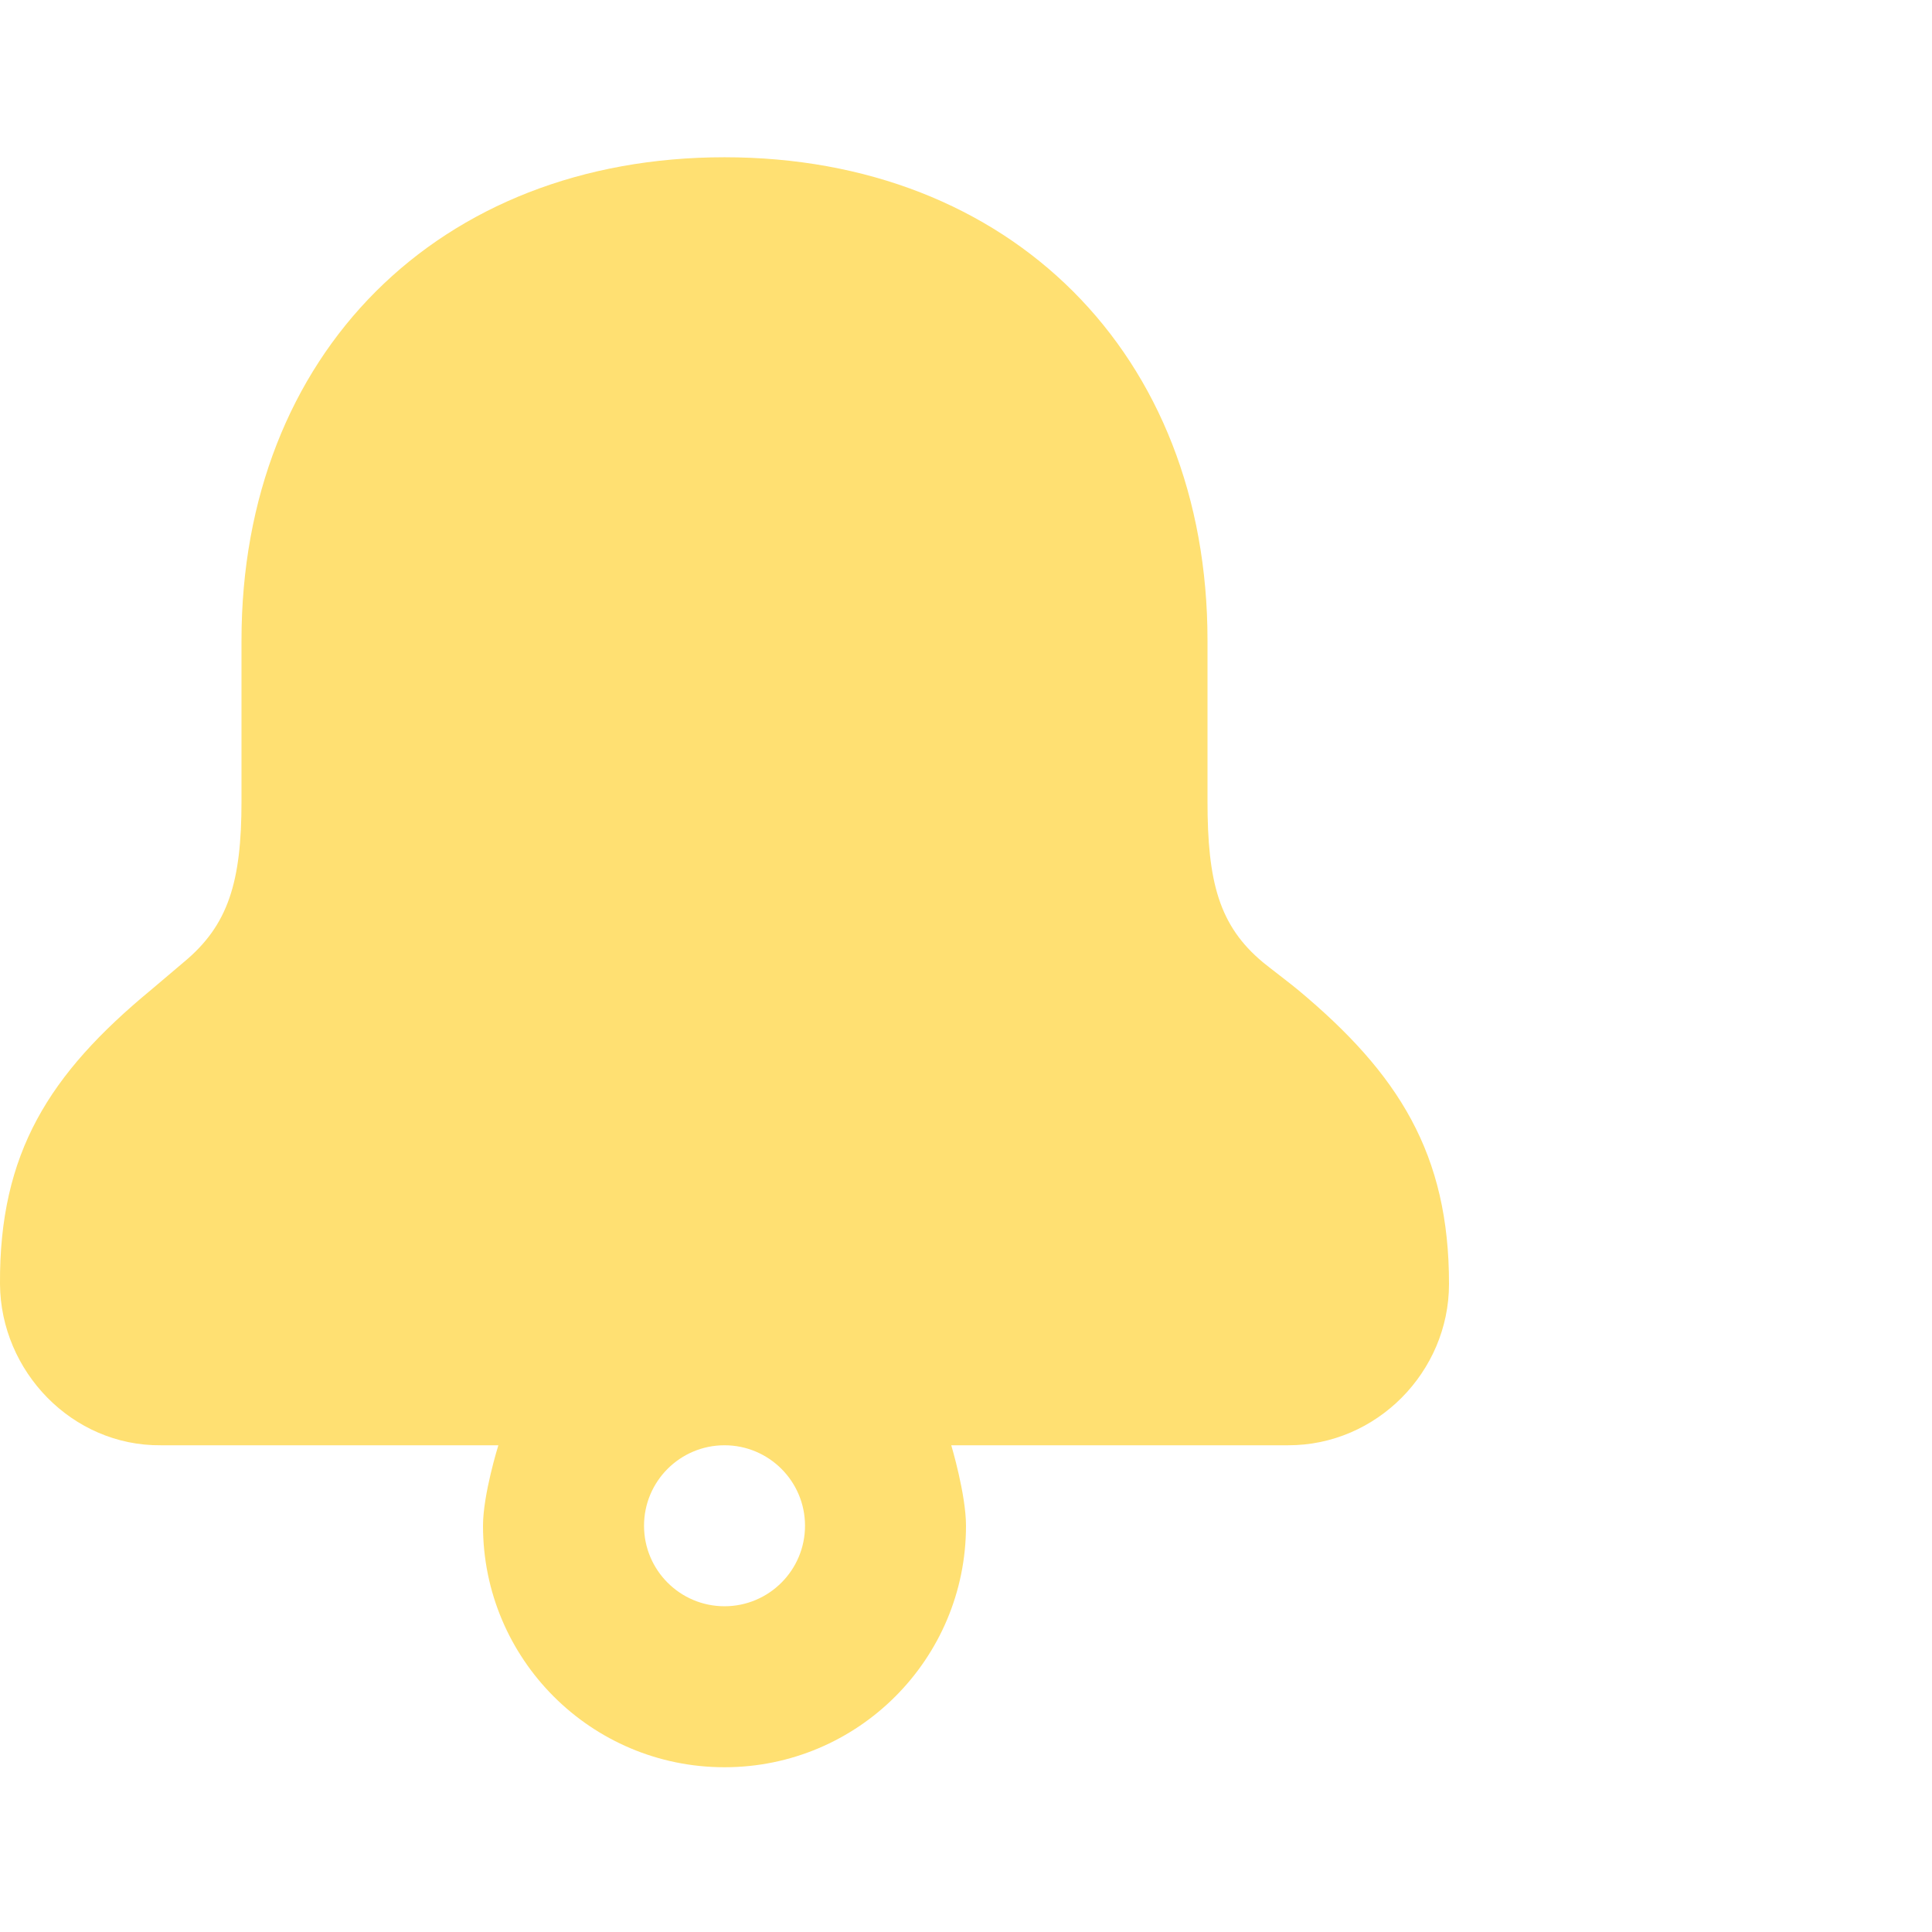
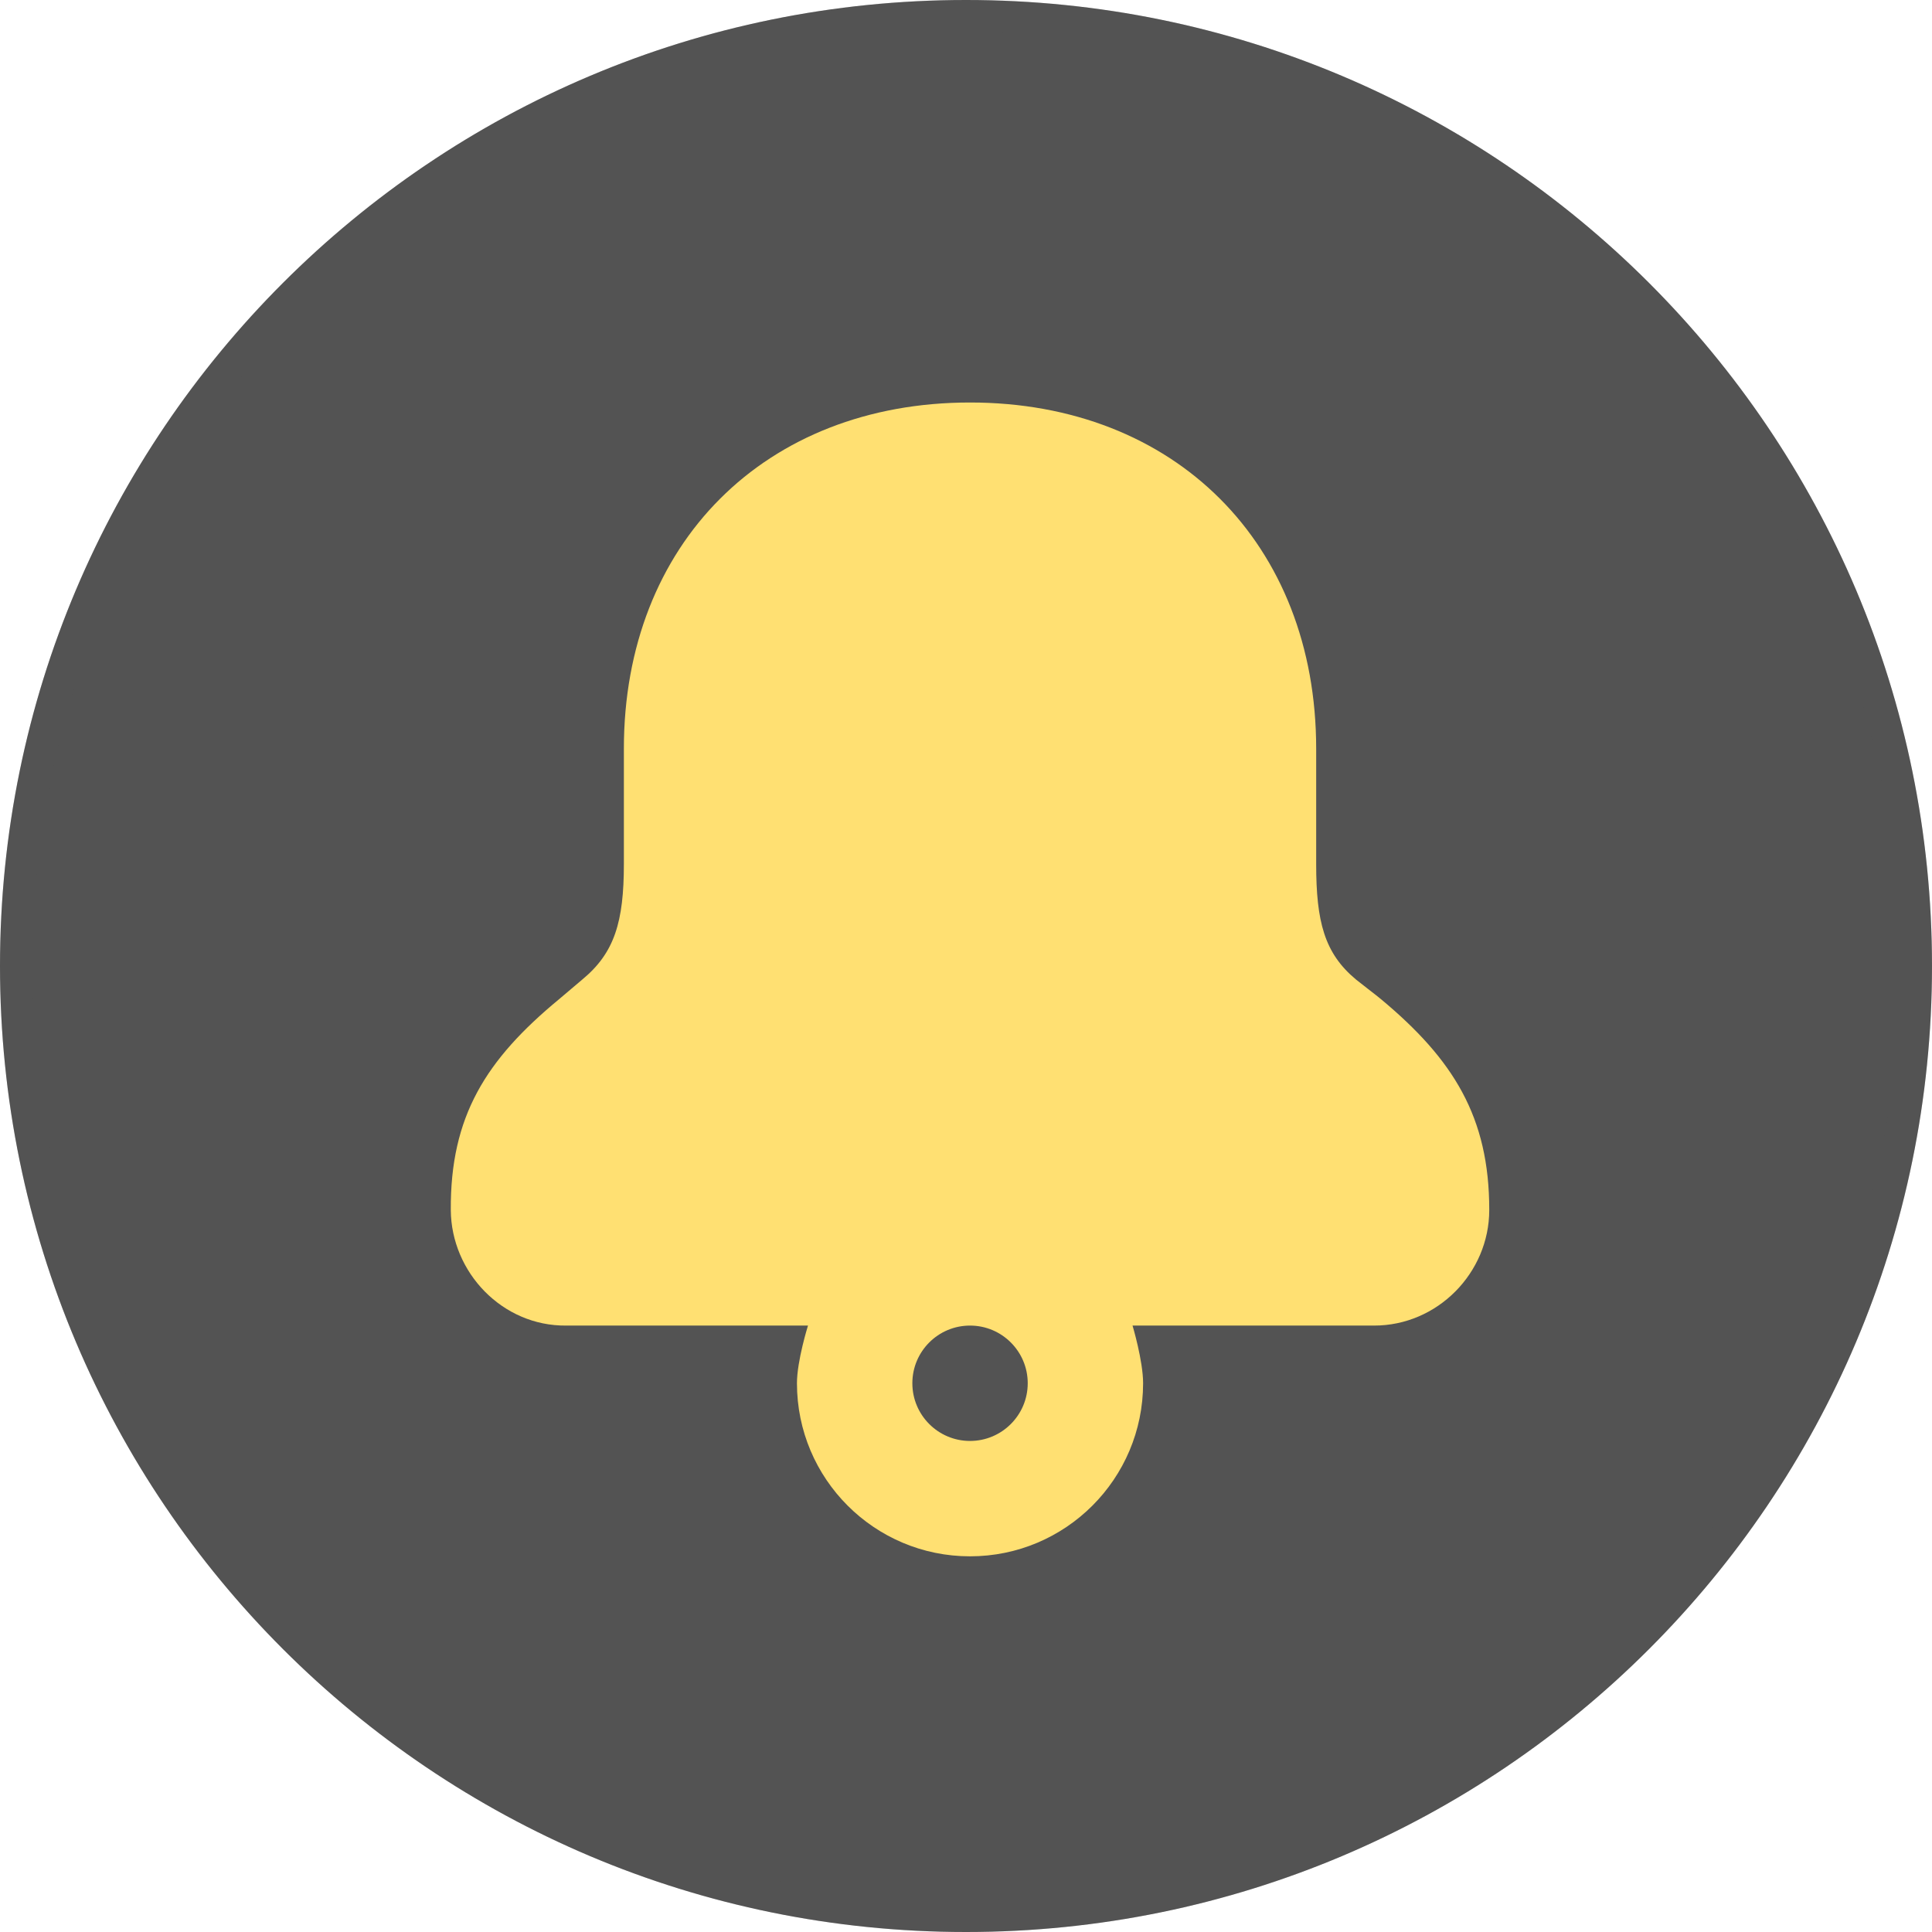
- <svg xmlns="http://www.w3.org/2000/svg" width="43" height="43" viewBox="0 0 43 43" fill="none">
-   <path d="M16.125 3.5C9.761 3.5 5.375 7.886 5.375 14.25C5.375 15.119 5.375 16.042 5.375 17.833C5.375 19.625 5.085 20.593 4.087 21.417C3.974 21.51 3.501 21.917 3.36 22.033C1.093 23.907 -0.019 25.663 0 28.583C0.015 30.515 1.6 32.187 3.584 32.167H11.092C11.092 32.167 10.75 33.261 10.75 33.958C10.75 36.927 13.156 39.333 16.125 39.333C19.094 39.333 21.5 36.927 21.5 33.958C21.5 33.261 21.172 32.167 21.172 32.167H28.667C30.645 32.172 32.248 30.526 32.25 28.583C32.254 25.684 31.129 23.898 28.891 22.033C28.744 21.909 28.224 21.514 28.108 21.417C27.131 20.603 26.875 19.625 26.875 17.833C26.875 15.594 26.875 14.25 26.875 14.25C26.875 7.886 22.489 3.5 16.125 3.5ZM16.125 32.167C17.114 32.167 17.917 32.969 17.917 33.958C17.917 34.947 17.114 35.75 16.125 35.75C15.136 35.75 14.334 34.947 14.334 33.958C14.334 32.969 15.136 32.167 16.125 32.167Z" fill="#FFE072" />
+ <svg xmlns="http://www.w3.org/2000/svg" width="60" height="60" viewBox="0 0 60 60" fill="none">
+   <circle cx="30" cy="30" r="29.5" fill="#FAFAFA" stroke="#D9D9D9" />
+   <path d="M30.125 12.5C23.761 12.5 19.375 16.886 19.375 23.25C19.375 24.119 19.375 25.042 19.375 26.833C19.375 28.625 19.085 29.593 18.087 30.417C17.974 30.51 17.501 30.917 17.36 31.033C15.093 32.907 13.98 34.663 14 37.583C14.015 39.515 15.6 41.187 17.584 41.167H25.093C25.093 41.167 24.75 42.261 24.75 42.958C24.75 45.927 27.157 48.333 30.125 48.333C33.094 48.333 35.5 45.927 35.5 42.958C35.5 42.261 35.172 41.167 35.172 41.167H42.667C44.645 41.172 46.248 39.526 46.25 37.583C46.254 34.684 45.129 32.898 42.891 31.033C42.744 30.909 42.224 30.514 42.108 30.417C41.132 29.603 40.875 28.625 40.875 26.833C40.875 24.594 40.875 23.25 40.875 23.25C40.875 16.886 36.489 12.5 30.125 12.5ZM30.125 41.167C31.114 41.167 31.917 41.969 31.917 42.958C31.917 43.947 31.114 44.75 30.125 44.75C29.136 44.75 28.334 43.947 28.334 42.958C28.334 41.969 29.136 41.167 30.125 41.167Z" fill="#FFC700" />
+   <circle cx="30" cy="30" r="29.5" fill="#535353" stroke="#535353" />
+   <path d="M30.125 12.5C23.761 12.5 19.375 16.886 19.375 23.25C19.375 24.119 19.375 25.042 19.375 26.833C19.375 28.625 19.085 29.593 18.087 30.417C17.974 30.51 17.501 30.917 17.36 31.033C15.093 32.907 13.98 34.663 14 37.583C14.015 39.515 15.6 41.187 17.584 41.167H25.093C25.093 41.167 24.75 42.261 24.75 42.958C24.75 45.927 27.157 48.333 30.125 48.333C33.094 48.333 35.5 45.927 35.5 42.958C35.5 42.261 35.172 41.167 35.172 41.167H42.667C44.645 41.172 46.248 39.526 46.25 37.583C46.254 34.684 45.129 32.898 42.891 31.033C42.744 30.909 42.224 30.514 42.108 30.417C41.132 29.603 40.875 28.625 40.875 26.833C40.875 24.594 40.875 23.25 40.875 23.25C40.875 16.886 36.489 12.5 30.125 12.5ZM30.125 41.167C31.114 41.167 31.917 41.969 31.917 42.958C31.917 43.947 31.114 44.75 30.125 44.75C29.136 44.75 28.334 43.947 28.334 42.958C28.334 41.969 29.136 41.167 30.125 41.167Z" fill="#FFE072" />
</svg>
